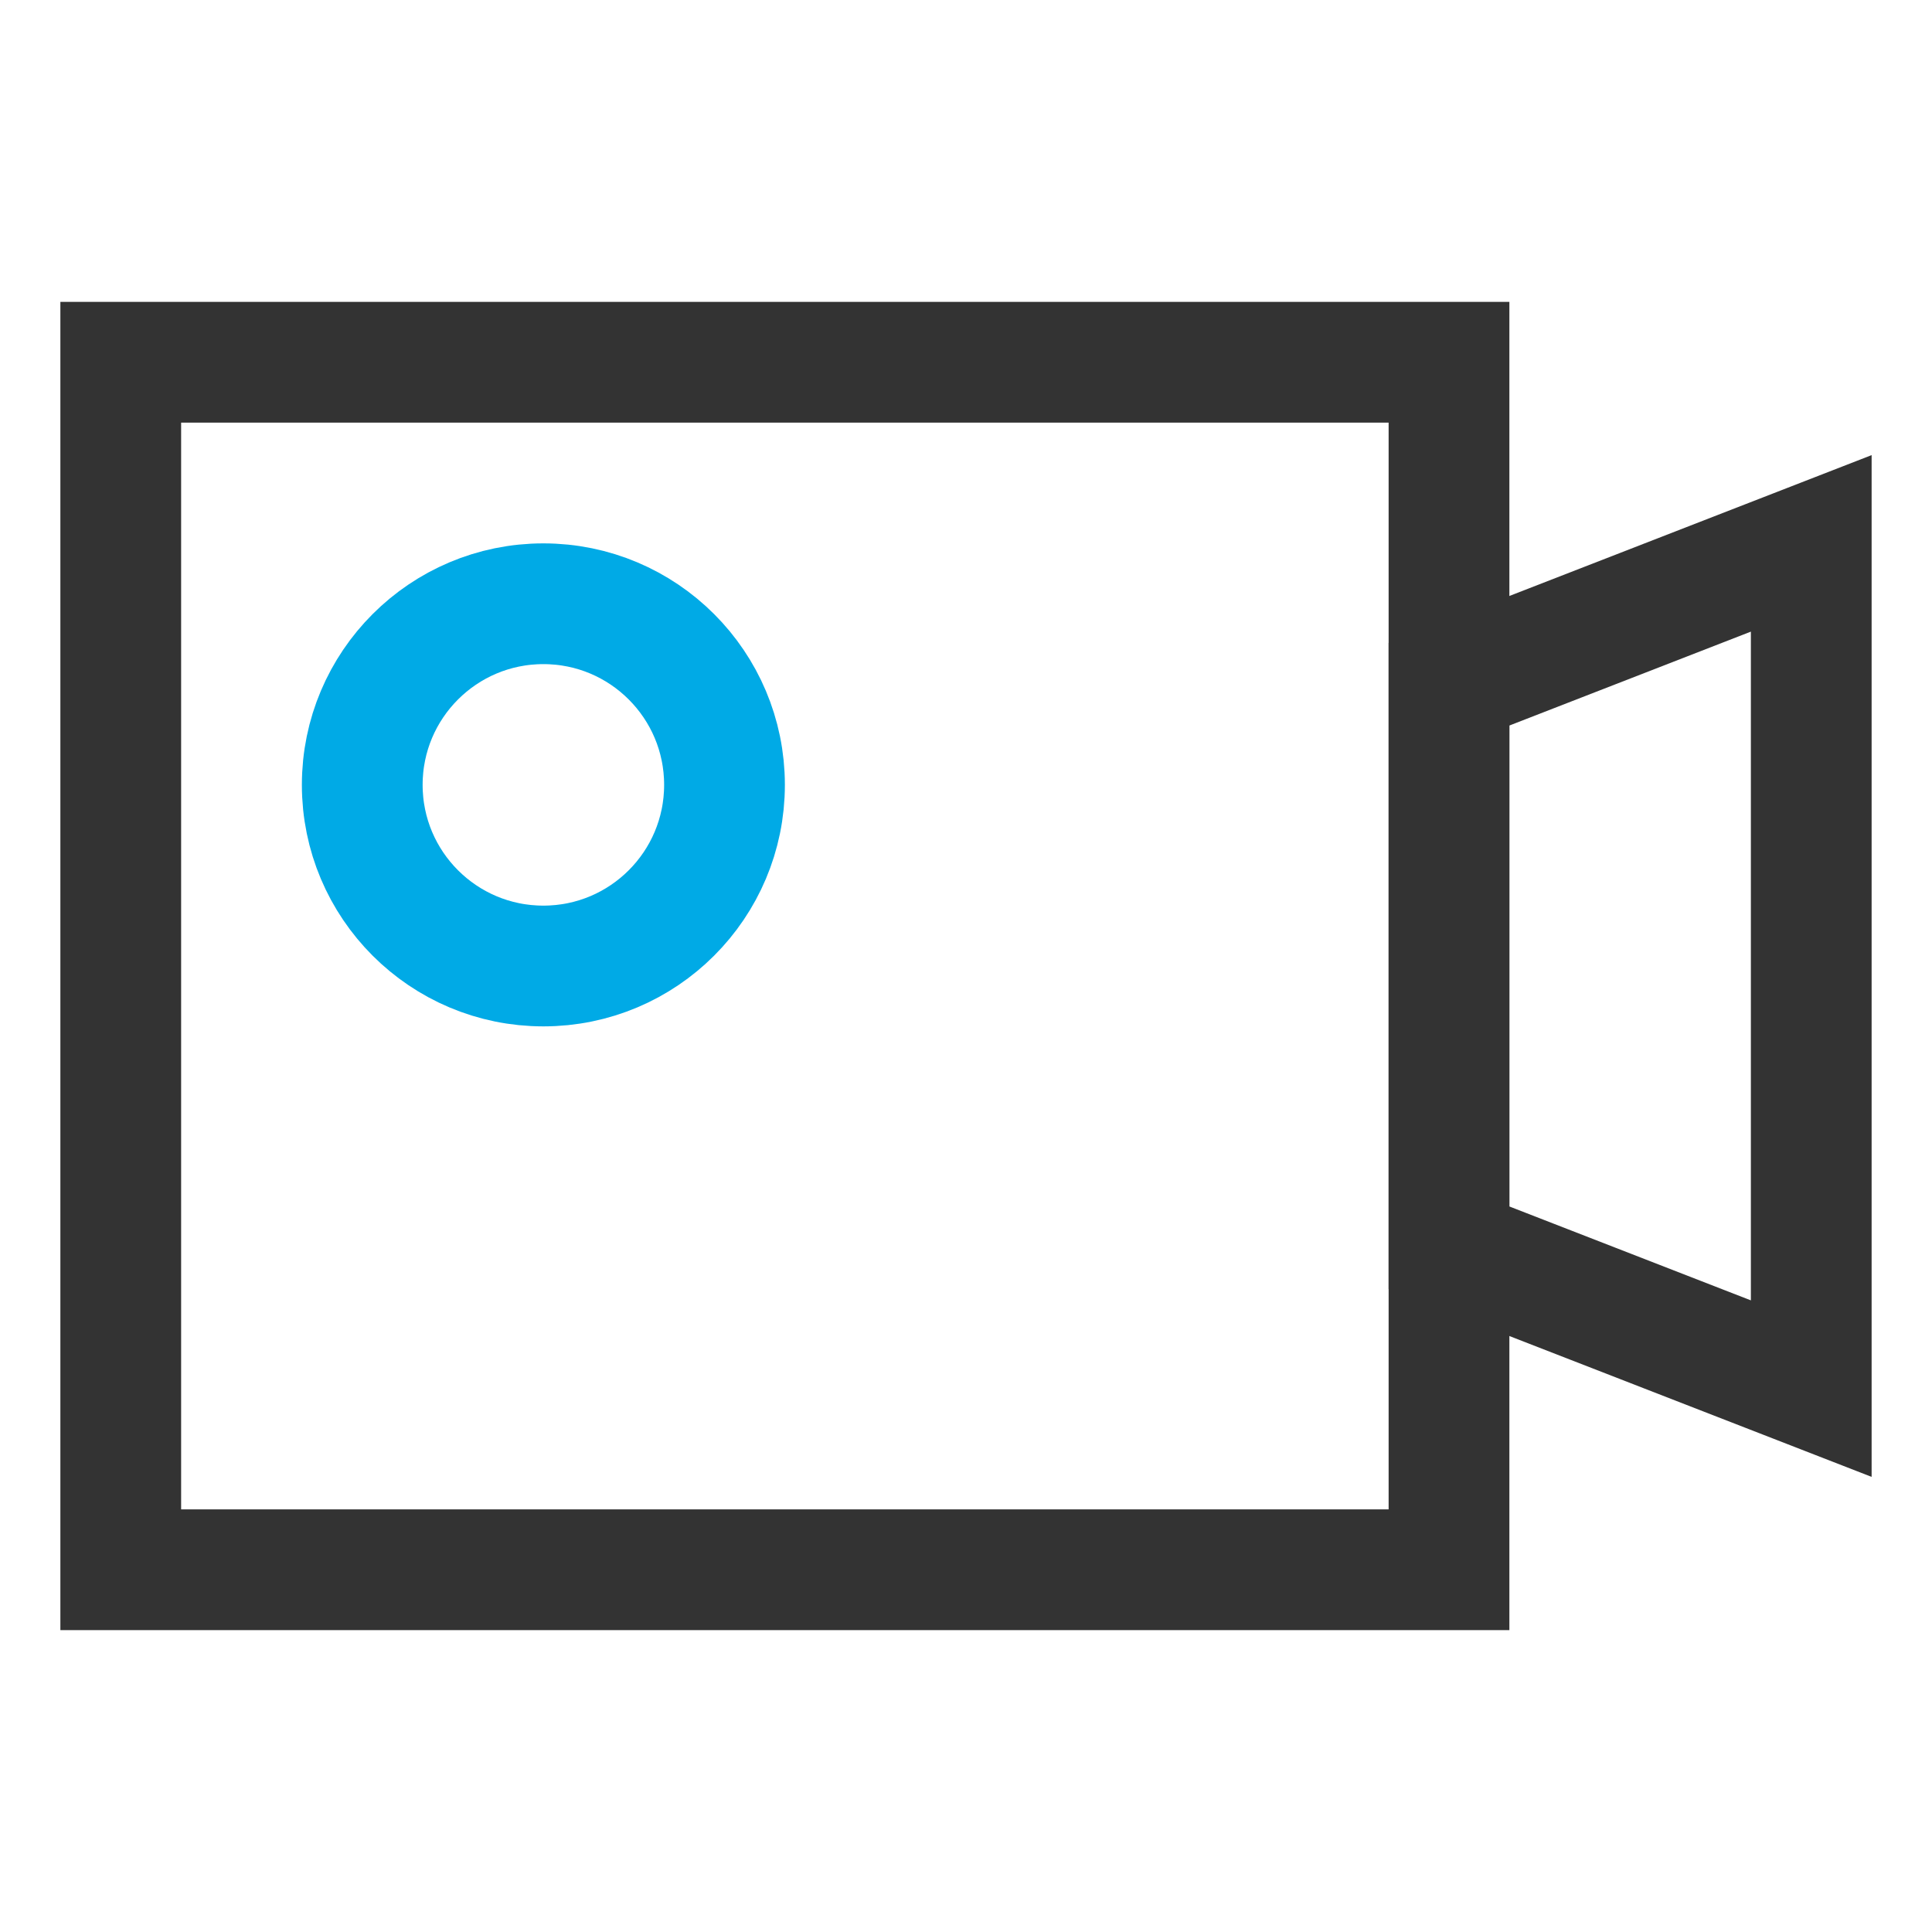
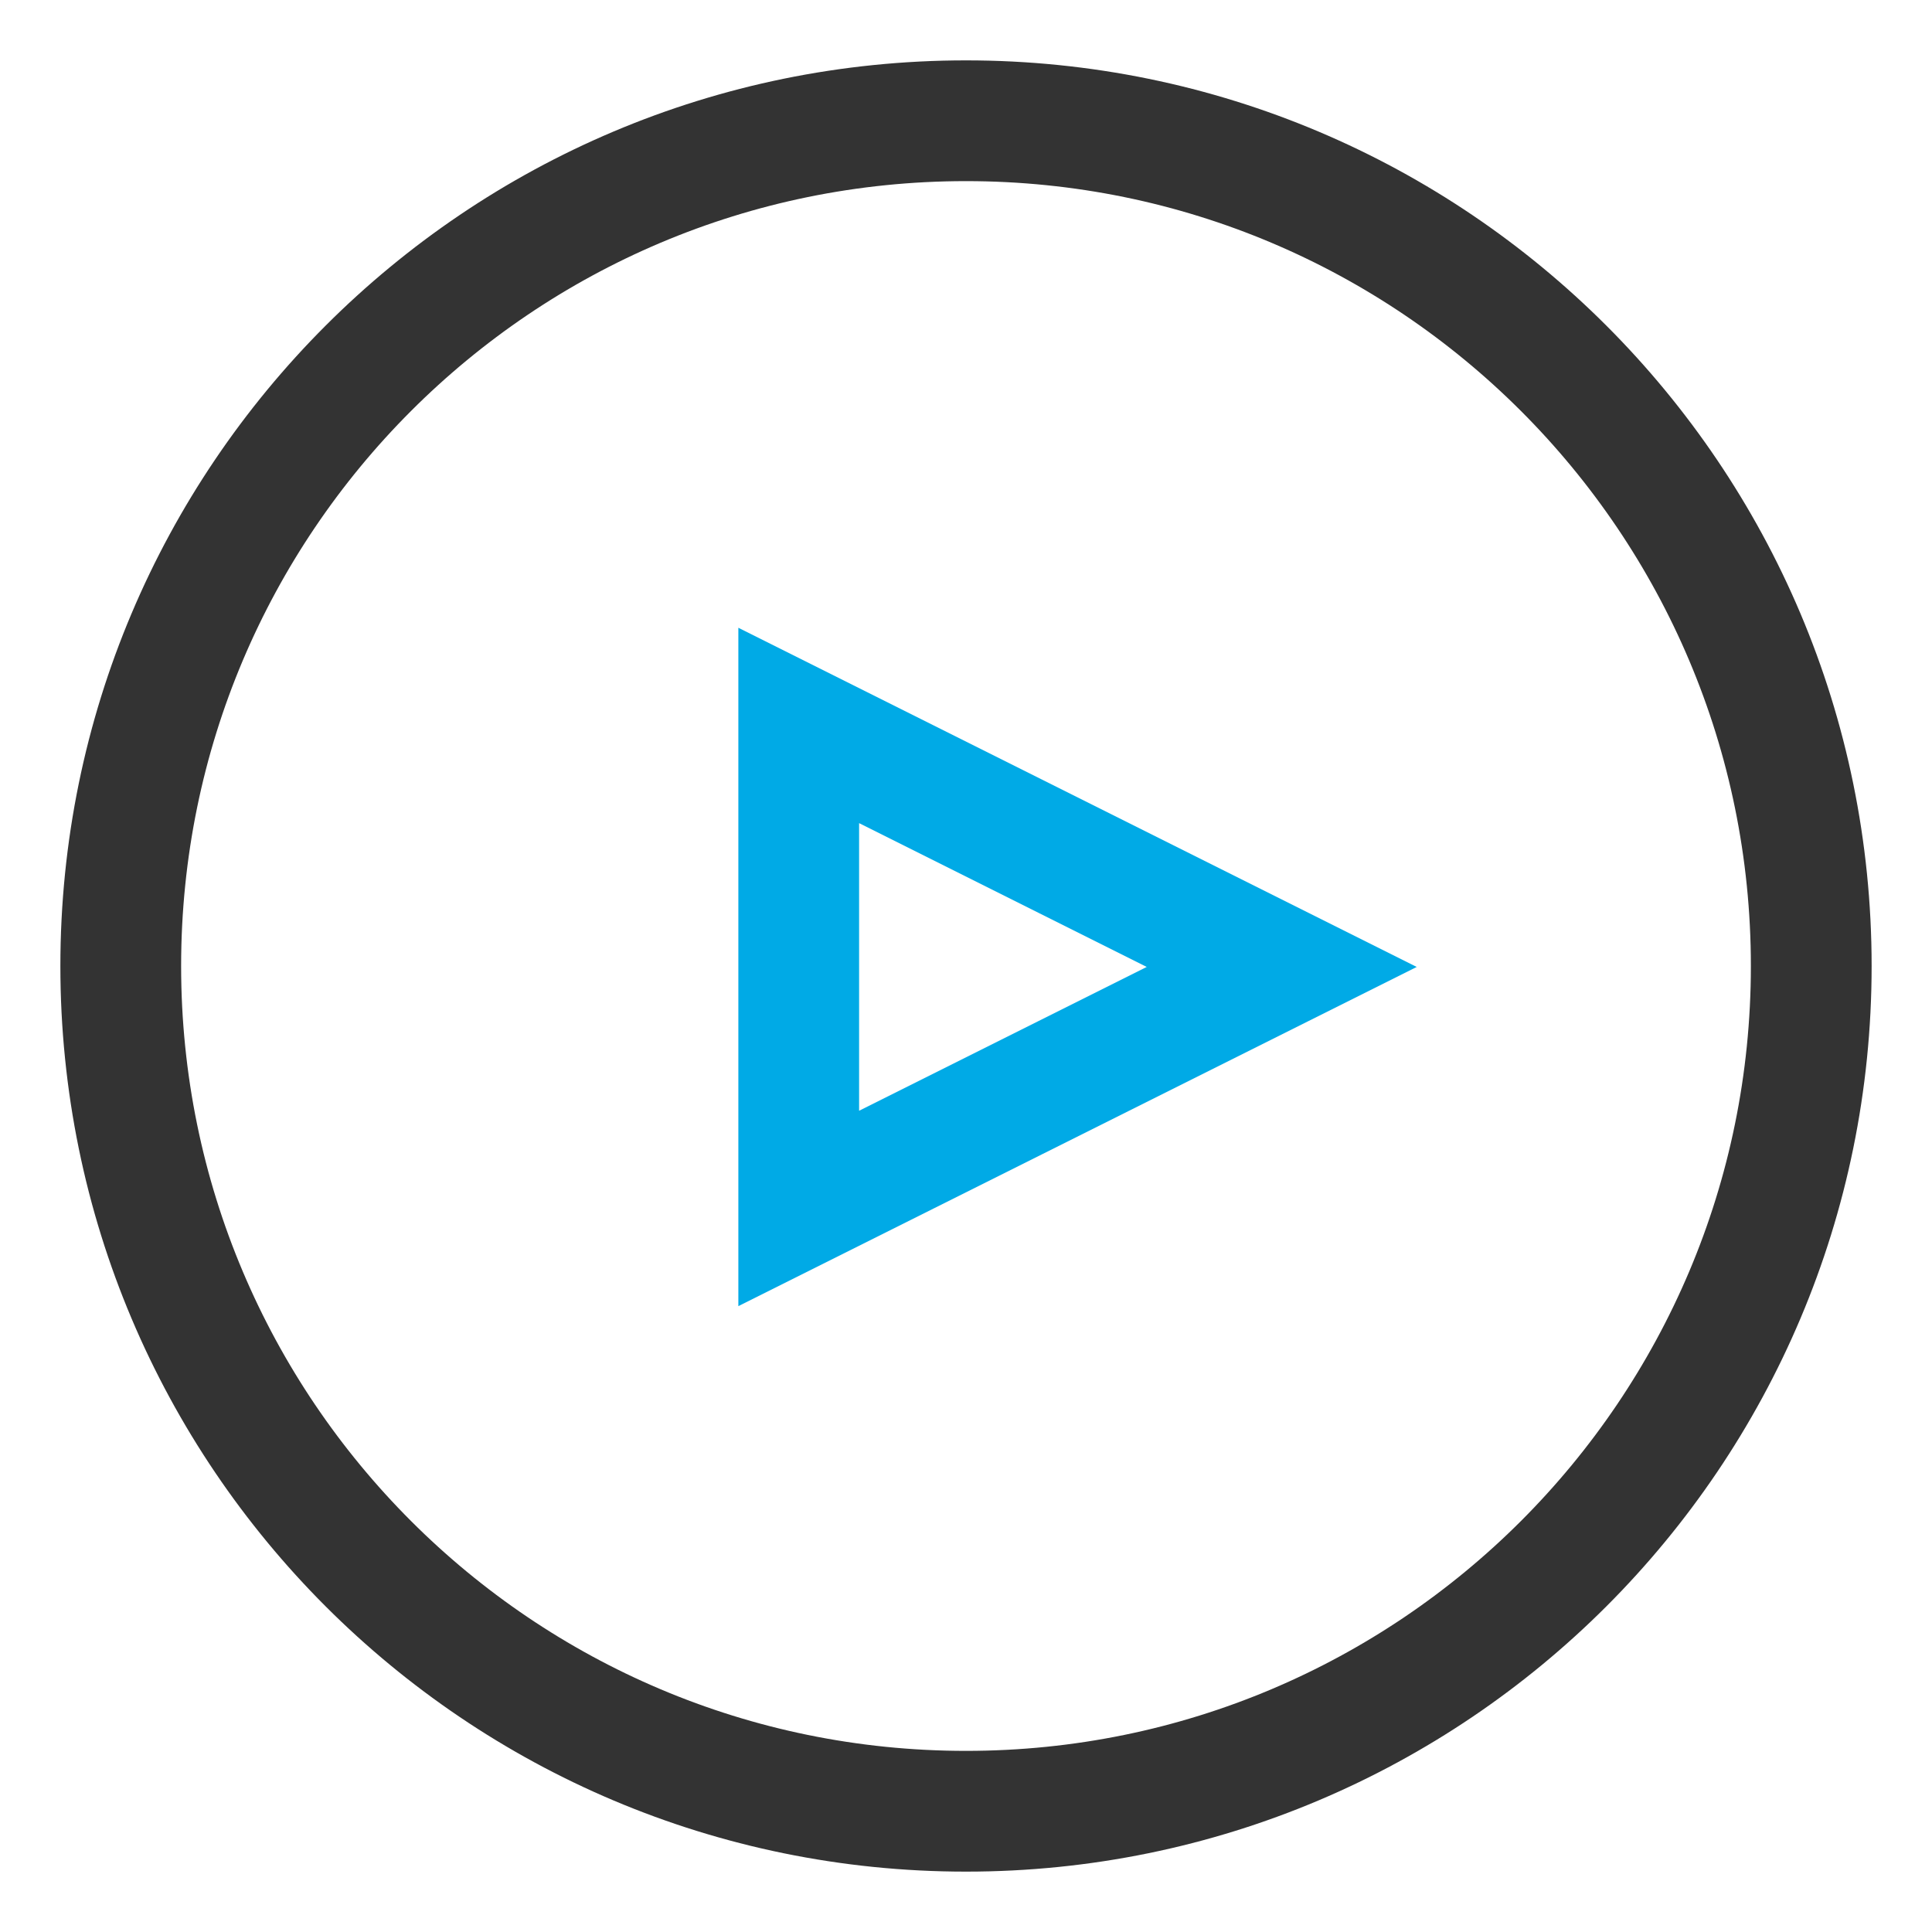
<svg xmlns="http://www.w3.org/2000/svg" width="32px" height="32px" viewBox="0 0 32 32" version="1.1">
  <g id="页面-1" stroke="none" stroke-width="1" fill="none" fill-rule="evenodd">
-     <g id="icon" transform="translate(-388, -738)" stroke-width="2">
-       <g id="短视频SDK" transform="translate(390, 744)" stroke="#333333">
-         <rect id="矩形备份-15" x="0" y="0" width="22" height="20" />
-         <polygon id="矩形备份-16" points="22 5.333 28 3 28 17 22 14.667" />
+     <g id="icon" transform="translate(-388, -736)" stroke-width="2">
+       <g id="编组-10" transform="translate(388, 736)">
+         <g id="播放器SDK备份" transform="translate(2, 2)">
+           <polygon id="三角形备份-7" stroke="#00AAE6" transform="translate(15.22986, 14.01553) rotate(-270) translate(-15.22986, -14.01553) " points="15.23 10.016 19.23 18.016 11.23 18.016" />
+           <circle id="形状结合备份-5" stroke="#333333" transform="translate(14, 14) rotate(-90) translate(-14, -14) " cx="14" cy="14" r="14" />
+         </g>
      </g>
-       <circle id="椭圆形" stroke="#00AAE6" cx="397" cy="751" r="3" />
    </g>
  </g>
</svg>
